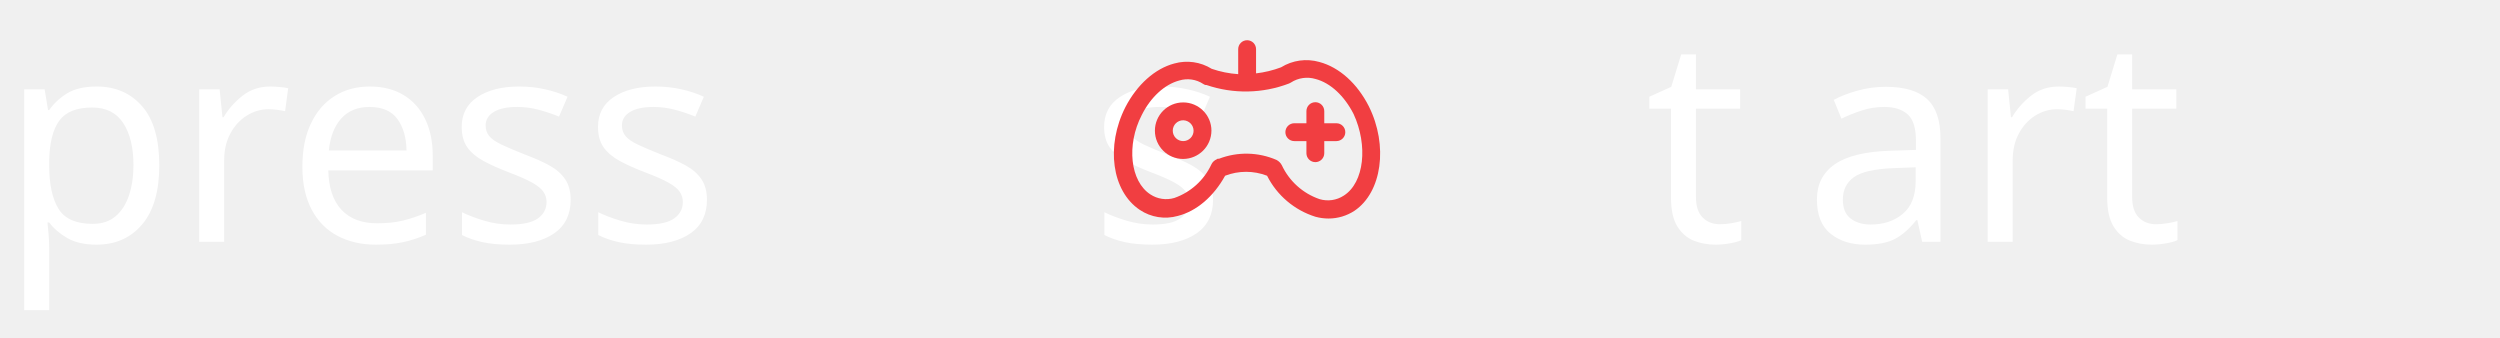
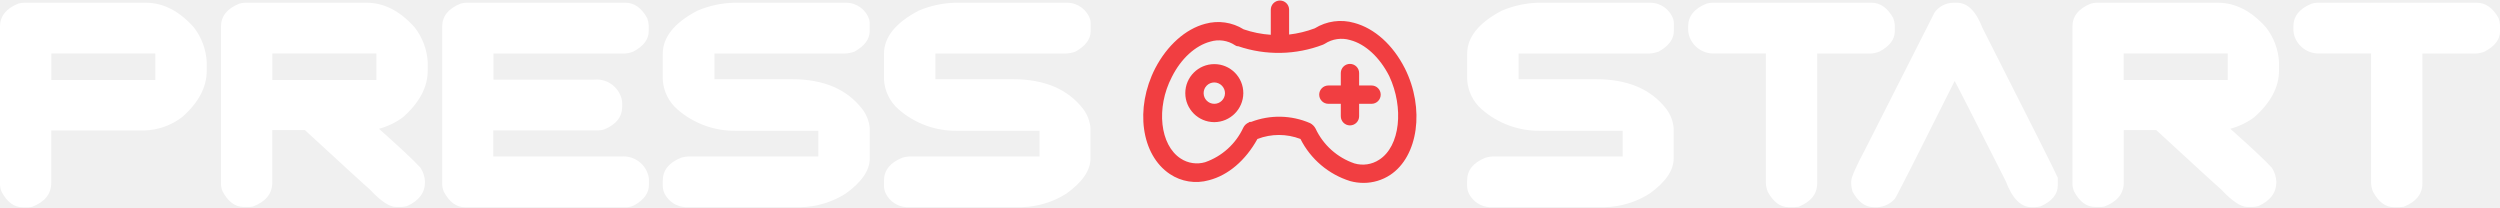
- <svg xmlns="http://www.w3.org/2000/svg" viewBox="0 0 413 55.72">
+ <svg xmlns="http://www.w3.org/2000/svg" viewBox="0 0 402.41 33.35">
  <defs>
-     <style>.cls-1{font-size:47px;fill:#fff;font-family:Zian, Zian;}.cls-2{letter-spacing:-0.2em;}.cls-3{fill:#f13e41;}</style>
+     <style>.cls-1{fill:#fff;}.cls-2{fill:#f13e41;}</style>
  </defs>
  <g id="Layer_2" data-name="Layer 2">
    <g id="logo">
-       <text class="cls-1" transform="translate(0 39.95)">
-         <tspan xml:space="preserve">press     s</tspan>
-         <tspan class="cls-2" x="271.72" y="0">t</tspan>
-         <tspan x="298" y="0">art</tspan>
-       </text>
-       <path class="cls-3" d="M226.13,17.56c-1.92-3.78-4.87-6.44-8.16-7.32a7.9,7.9,0,0,0-6.34.88,17.41,17.41,0,0,1-4.13,1v-4a1.47,1.47,0,0,0-2.95,0v4.13a16.88,16.88,0,0,1-4.37-.88,7.75,7.75,0,0,0-6.19-.88c-3.19.84-6.14,3.49-8.06,7.18-3.29,6.44-2.26,13.91,2.36,17a7.59,7.59,0,0,0,6.29,1c3.1-.79,5.9-3.19,7.81-6.64a9.63,9.63,0,0,1,6.93,0,13.44,13.44,0,0,0,8,6.78,8.19,8.19,0,0,0,2.16.29,7.79,7.79,0,0,0,4.28-1.28C228.29,31.77,229.37,24.05,226.13,17.56ZM222,32.31a4.8,4.8,0,0,1-4,.59,10.71,10.71,0,0,1-6.24-5.6,2.08,2.08,0,0,0-.88-.88,0,0,0,0,1,0,0,12.55,12.55,0,0,0-9.49-.2l-.1,0c-.1,0-.2,0-.29.1a1.7,1.7,0,0,0-.88.84,10.6,10.6,0,0,1-6.14,5.55,4.75,4.75,0,0,1-3.93-.59c-3.34-2.16-4-8.16-1.43-13.12,1.47-2.95,3.78-5.06,6.19-5.7a4.71,4.71,0,0,1,4,.59,1,1,0,0,0,.34.15l.15,0a20.08,20.08,0,0,0,13.66-.25l.29-.15a4.91,4.91,0,0,1,4.08-.59c2.46.64,4.77,2.8,6.29,5.8C226,24,225.39,30.15,222,32.31Z" />
-       <path class="cls-3" d="M195.46,26.26a4.67,4.67,0,1,1,4.67-4.67A4.7,4.7,0,0,1,195.46,26.26Zm0-6.39a1.72,1.72,0,1,0,1.72,1.72A1.74,1.74,0,0,0,195.46,19.87Z" />
-       <path class="cls-3" d="M220.77,20.36h-2v-2a1.47,1.47,0,1,0-2.95,0v2h-2a1.47,1.47,0,0,0,0,2.95h2v2a1.47,1.47,0,1,0,2.95,0v-2h2a1.47,1.47,0,0,0,0-2.95Z" />
+       <path class="cls-1" d="M3.86.44h19.6q4.2,0,7.73,3.95A10,10,0,0,1,33.28,10v1.35q0,4-3.92,7.46A10.46,10.46,0,0,1,23.25,21h-15v8.42q0,2.69-3.1,3.88a3,3,0,0,1-.57.07H3.67q-2.09,0-3.42-2.52A3.36,3.36,0,0,1,0,29.66V4.28Q0,1.77,2.94.58A3.52,3.52,0,0,1,3.86.44ZM8.26,8.61v4.27H25V8.61Z" />
+       <path class="cls-1" d="M39.43.44H59q4.2,0,7.73,3.95A10,10,0,0,1,68.85,10v1.35q0,4-4,7.53A11.7,11.7,0,0,1,61,20.73v0q5.09,4.52,6.7,6.29a4.46,4.46,0,0,1,.71,2.27q0,2.59-2.89,3.88a4.07,4.07,0,0,1-.85.14h-.92q-1.61,0-4.25-2.85-.92-.76-10.42-9.52H43.83v8.42q0,2.69-3.1,3.88a3,3,0,0,1-.57.07h-.92q-2.09,0-3.42-2.52a3.36,3.36,0,0,1-.25-1.17V4.28q0-2.5,2.94-3.69A3.52,3.52,0,0,1,39.43.44Zm4.41,8.17v4.27H60.59V8.61Z" />
+       <path class="cls-1" d="M75,.44h25.68q2.11,0,3.49,2.46a4,4,0,0,1,.25,1.17V5q0,2-2.48,3.3a4.08,4.08,0,0,1-1.51.32h-21v4.2H95.65a4.12,4.12,0,0,1,4.18,2.46,3.22,3.22,0,0,1,.32,1.31v.57q0,2.5-2.94,3.69a3.34,3.34,0,0,1-.92.14H79.4v4.2H100a4.14,4.14,0,0,1,4.45,3.51v1.1q0,1.91-2.36,3.24a2.87,2.87,0,0,1-1.24.32h-26q-2.09,0-3.42-2.52a3.36,3.36,0,0,1-.25-1.17V4.28q0-2.5,2.94-3.69A3.52,3.52,0,0,1,75,.44Z" />
+       <path class="cls-1" d="M118.14.44H136.2a3.92,3.92,0,0,1,3.72,2.73,3,3,0,0,1,.07.57V5q0,1.93-2.43,3.3a5.21,5.21,0,0,1-1.56.32H115v4.13h12.48q7.6,0,11.31,4.8A6,6,0,0,1,140,20.59V25.5q0,2.87-3.86,5.65a14.11,14.11,0,0,1-7.25,2.2H110.32A4,4,0,0,1,107,31.22a3,3,0,0,1-.32-1.24v-.9q0-2.5,2.94-3.69a5.1,5.1,0,0,1,1.51-.21h20.59V21.05h-13.2a14,14,0,0,1-9.48-3.44,6.86,6.86,0,0,1-2.36-4.8V8.66q0-4,5.55-6.93A16.1,16.1,0,0,1,118.14.44Z" />
+       <path class="cls-1" d="M153.71.44h18.06a3.92,3.92,0,0,1,3.72,2.73,3,3,0,0,1,.07.57V5q0,1.93-2.43,3.3a5.21,5.21,0,0,1-1.56.32h-21v4.13h12.48q7.6,0,11.31,4.8a6,6,0,0,1,1.17,3.05V25.5q0,2.87-3.86,5.65a14.11,14.11,0,0,1-7.25,2.2H145.89a4,4,0,0,1-3.28-2.13,3,3,0,0,1-.32-1.24v-.9q0-2.5,2.94-3.69a5.1,5.1,0,0,1,1.51-.21h20.59V21.05h-13.2a14,14,0,0,1-9.48-3.44,6.86,6.86,0,0,1-2.36-4.8V8.66q0-4,5.55-6.93A16.1,16.1,0,0,1,153.71.44Z" />
+       <path class="cls-1" d="M247.58.44h18.06a3.92,3.92,0,0,1,3.72,2.73,3,3,0,0,1,.07.57V5q0,1.93-2.43,3.3a5.21,5.21,0,0,1-1.56.32h-21v4.13h12.48q7.6,0,11.31,4.8a6,6,0,0,1,1.17,3.05V25.5q0,2.87-3.86,5.65a14.11,14.11,0,0,1-7.25,2.2H239.75a4,4,0,0,1-3.28-2.13,3,3,0,0,1-.32-1.24v-.9q0-2.5,2.94-3.69a5.1,5.1,0,0,1,1.51-.21h20.59V21.05H248a14,14,0,0,1-9.48-3.44,6.86,6.86,0,0,1-2.36-4.8V8.66q0-4,5.55-6.93A16.1,16.1,0,0,1,247.58.44Z" />
+       <path class="cls-1" d="M275.57.44h25.68q2.11,0,3.49,2.46A4,4,0,0,1,305,4.07V5q0,2-2.48,3.3a4.08,4.08,0,0,1-1.51.32h-8.51V29.52q0,2.55-3,3.76l-.67.07h-.92q-2,0-3.35-2.46a4,4,0,0,1-.32-1.49V8.61h-8.31a4.1,4.1,0,0,1-4.06-2.91,4.38,4.38,0,0,1-.14-.85V4.28q0-2.5,2.94-3.69A3.52,3.52,0,0,1,275.57.44Z" />
+       <path class="cls-1" d="M314.34.44H315q2.55,0,4.11,4.06,11.77,23.2,12.12,24.12v1.24q0,2.09-2.75,3.35a4.51,4.51,0,0,1-1,.14H327q-2.57,0-4.15-4.2-8.1-16-8.22-16.11Q305.52,31.26,305,32a4,4,0,0,1-2.8,1.35h-.57q-2.09,0-3.44-2.52a4.59,4.59,0,0,1-.21-1.17v-.5q0-.92,2.34-5.3L311.4,2A3.8,3.8,0,0,1,314.34.44Z" />
+       <path class="cls-1" d="M337.42.44H357q4.2,0,7.73,3.95A10,10,0,0,1,366.84,10v1.35q0,4-4,7.53A11.7,11.7,0,0,1,359,20.73v0q5.09,4.52,6.7,6.29a4.46,4.46,0,0,1,.71,2.27q0,2.59-2.89,3.88a4.07,4.07,0,0,1-.85.14h-.92q-1.61,0-4.25-2.85-.92-.76-10.42-9.52h-5.23v8.42q0,2.69-3.1,3.88a3,3,0,0,1-.57.07h-.92q-2.09,0-3.42-2.52a3.36,3.36,0,0,1-.25-1.17V4.28q0-2.5,2.94-3.69A3.52,3.52,0,0,1,337.42.44Zm4.41,8.17v4.27h16.75V8.61Z" />
+       <path class="cls-1" d="M373,.44h25.68q2.11,0,3.49,2.46a4,4,0,0,1,.25,1.17V5q0,2-2.48,3.3a4.08,4.08,0,0,1-1.51.32h-8.51V29.52q0,2.55-3,3.76l-.67.07h-.92q-2,0-3.35-2.46a4,4,0,0,1-.32-1.49V8.61h-8.31a4.1,4.1,0,0,1-4.06-2.91,4.38,4.38,0,0,1-.14-.85V4.28q0-2.5,2.94-3.69A3.52,3.52,0,0,1,373,.44Z" />
+       <path class="cls-2" d="M226.13,11c-1.92-3.78-4.87-6.44-8.16-7.32a7.9,7.9,0,0,0-6.34.88,17.41,17.41,0,0,1-4.13,1v-4a1.47,1.47,0,0,0-2.95,0V5.6a16.88,16.88,0,0,1-4.37-.88A7.75,7.75,0,0,0,194,3.83c-3.19.84-6.14,3.49-8.06,7.18-3.29,6.44-2.26,13.91,2.36,17a7.59,7.59,0,0,0,6.29,1c3.1-.79,5.9-3.19,7.81-6.64a9.63,9.63,0,0,1,6.93,0,13.44,13.44,0,0,0,8,6.78,8.19,8.19,0,0,0,2.16.29,7.79,7.79,0,0,0,4.28-1.28C228.29,25.17,229.37,17.45,226.13,11ZM222,25.71a4.8,4.8,0,0,1-4,.59,10.71,10.71,0,0,1-6.24-5.6,2.08,2.08,0,0,0-.88-.88,0,0,0,0,1,0,0,12.55,12.55,0,0,0-9.49-.2l-.1,0c-.1,0-.2,0-.29.1a1.7,1.7,0,0,0-.88.84,10.6,10.6,0,0,1-6.14,5.55,4.75,4.75,0,0,1-3.93-.59c-3.34-2.16-4-8.16-1.43-13.12,1.47-2.95,3.78-5.06,6.19-5.7a4.71,4.71,0,0,1,4,.59,1,1,0,0,0,.34.15l.15,0a20.08,20.08,0,0,0,13.66-.25l.29-.15a4.91,4.91,0,0,1,4.08-.59c2.46.64,4.77,2.8,6.29,5.8C226,17.35,225.39,23.54,222,25.71Z" />
+       <path class="cls-2" d="M195.46,19.66A4.67,4.67,0,1,1,200.13,15,4.7,4.7,0,0,1,195.46,19.66Zm0-6.39A1.72,1.72,0,1,0,197.18,15,1.74,1.74,0,0,0,195.46,13.27Z" />
+       <path class="cls-2" d="M220.77,13.76h-2v-2a1.47,1.47,0,1,0-2.95,0v2h-2a1.47,1.47,0,0,0,0,2.95h2v2a1.47,1.47,0,1,0,2.95,0v-2h2a1.47,1.47,0,0,0,0-2.95Z" />
    </g>
  </g>
</svg>
